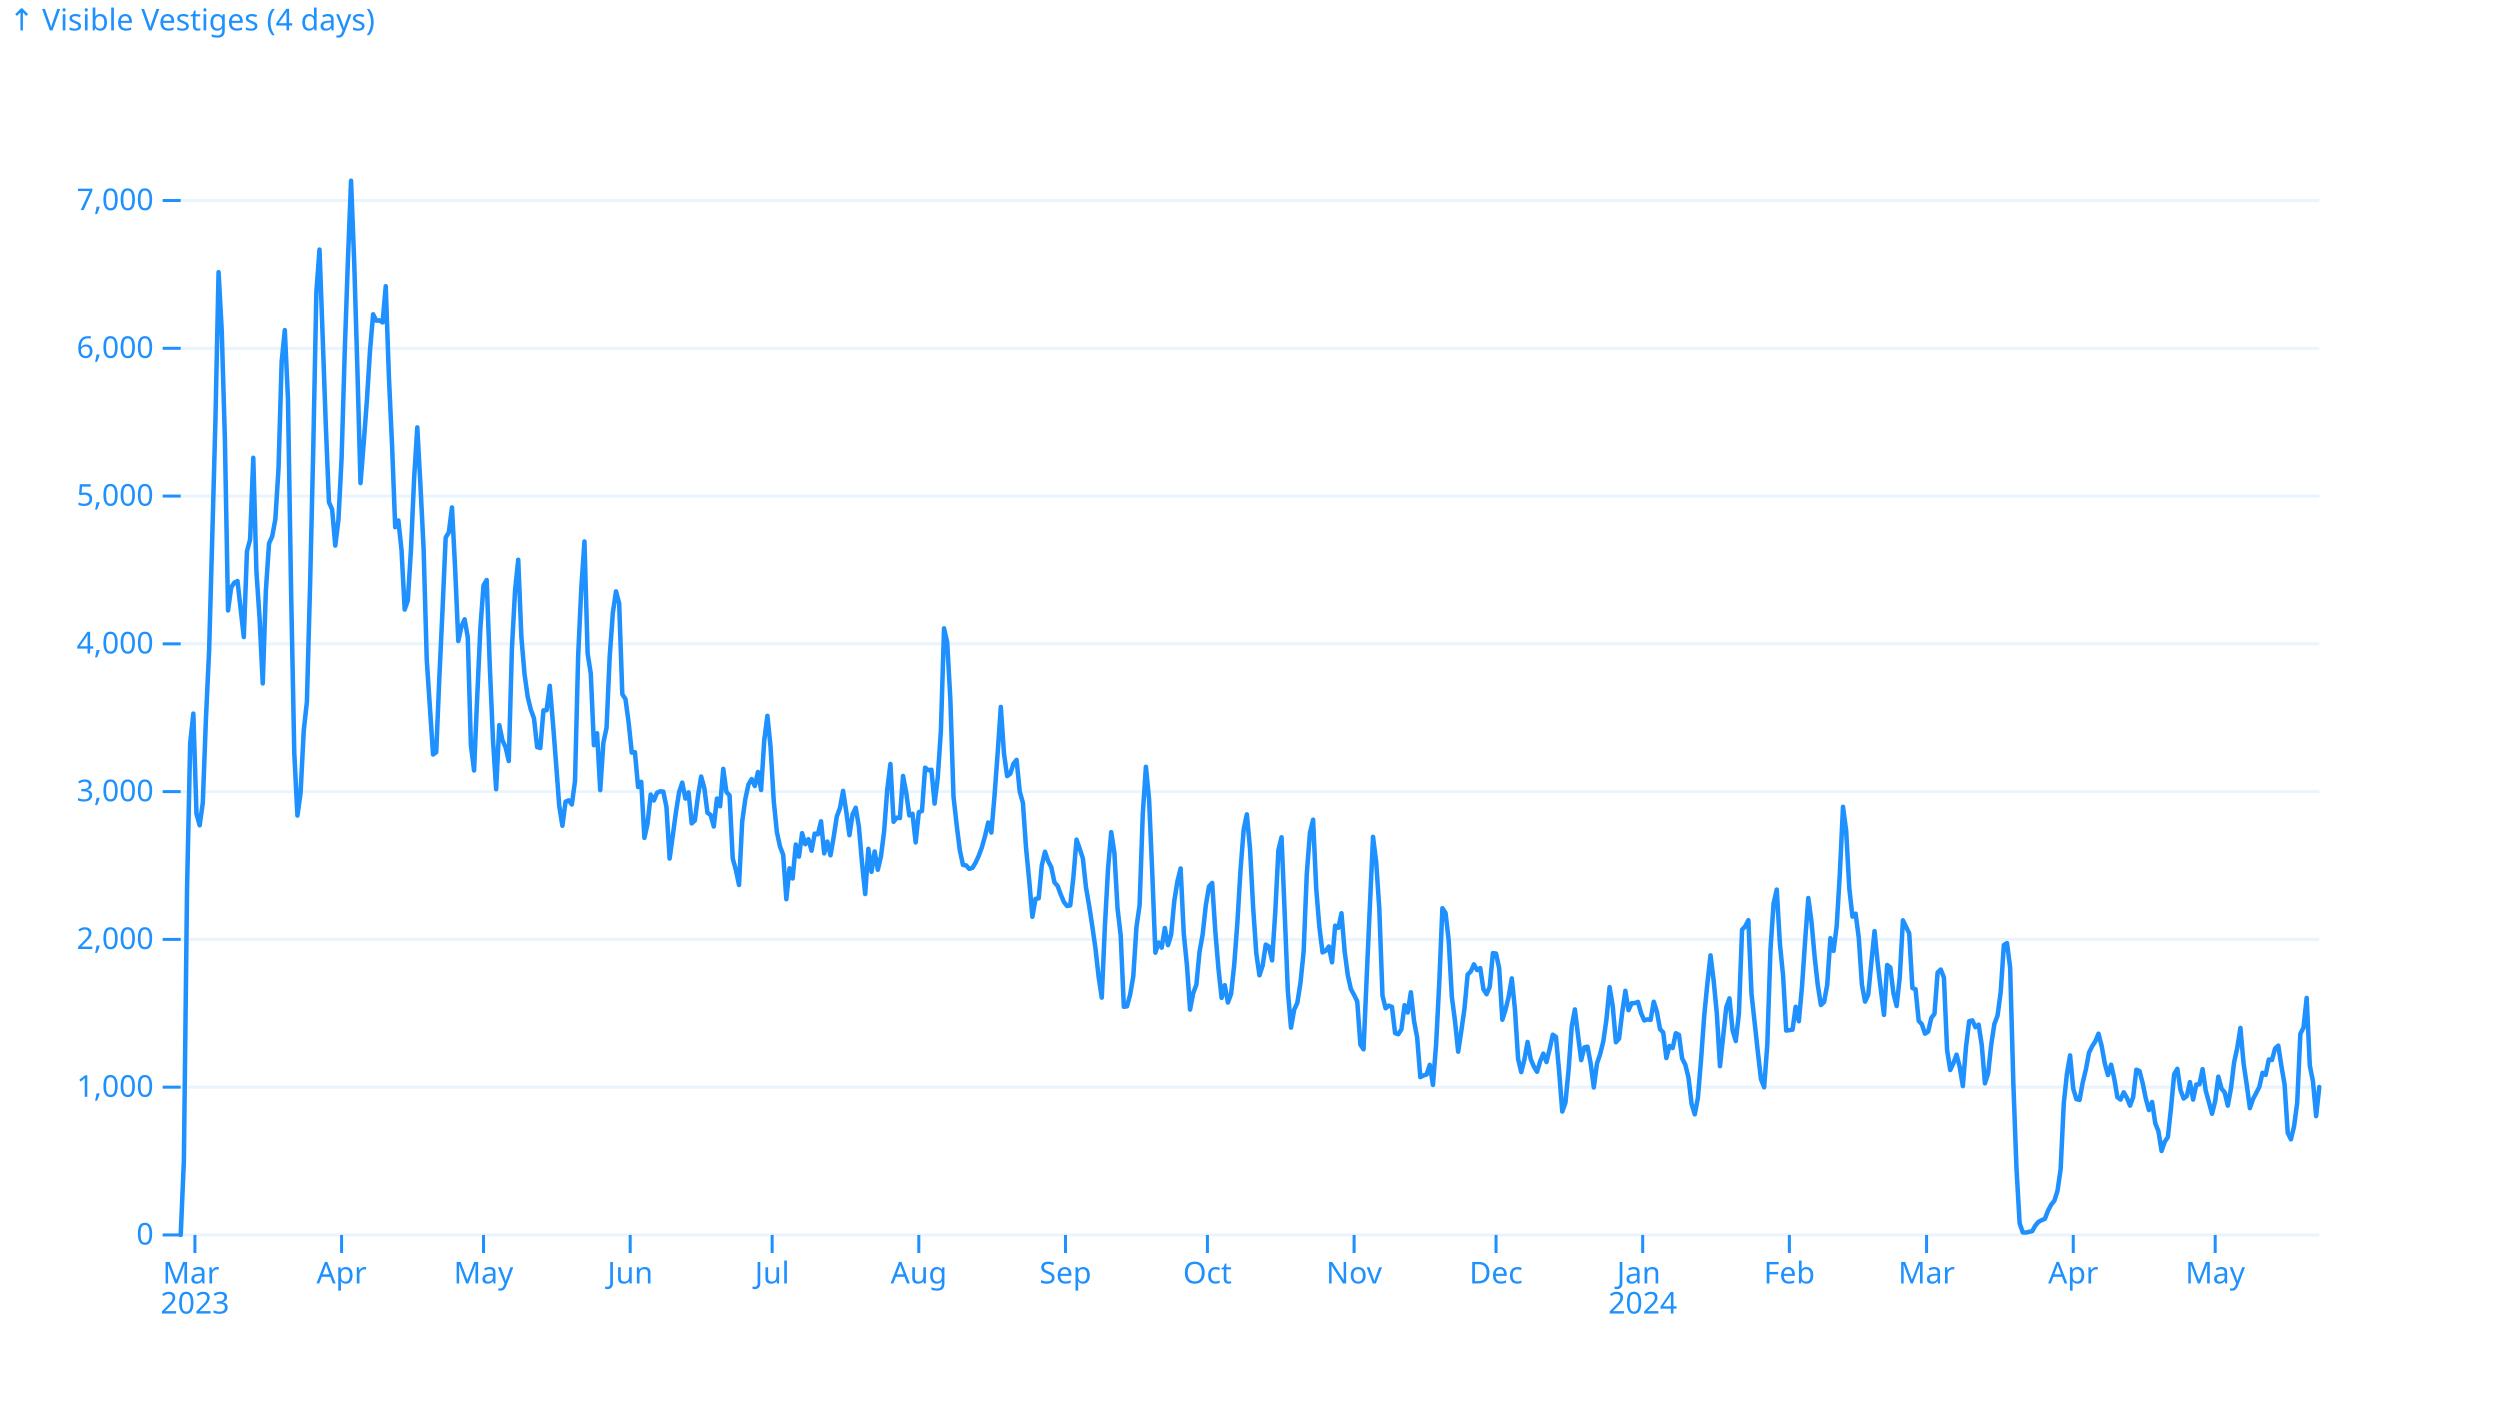
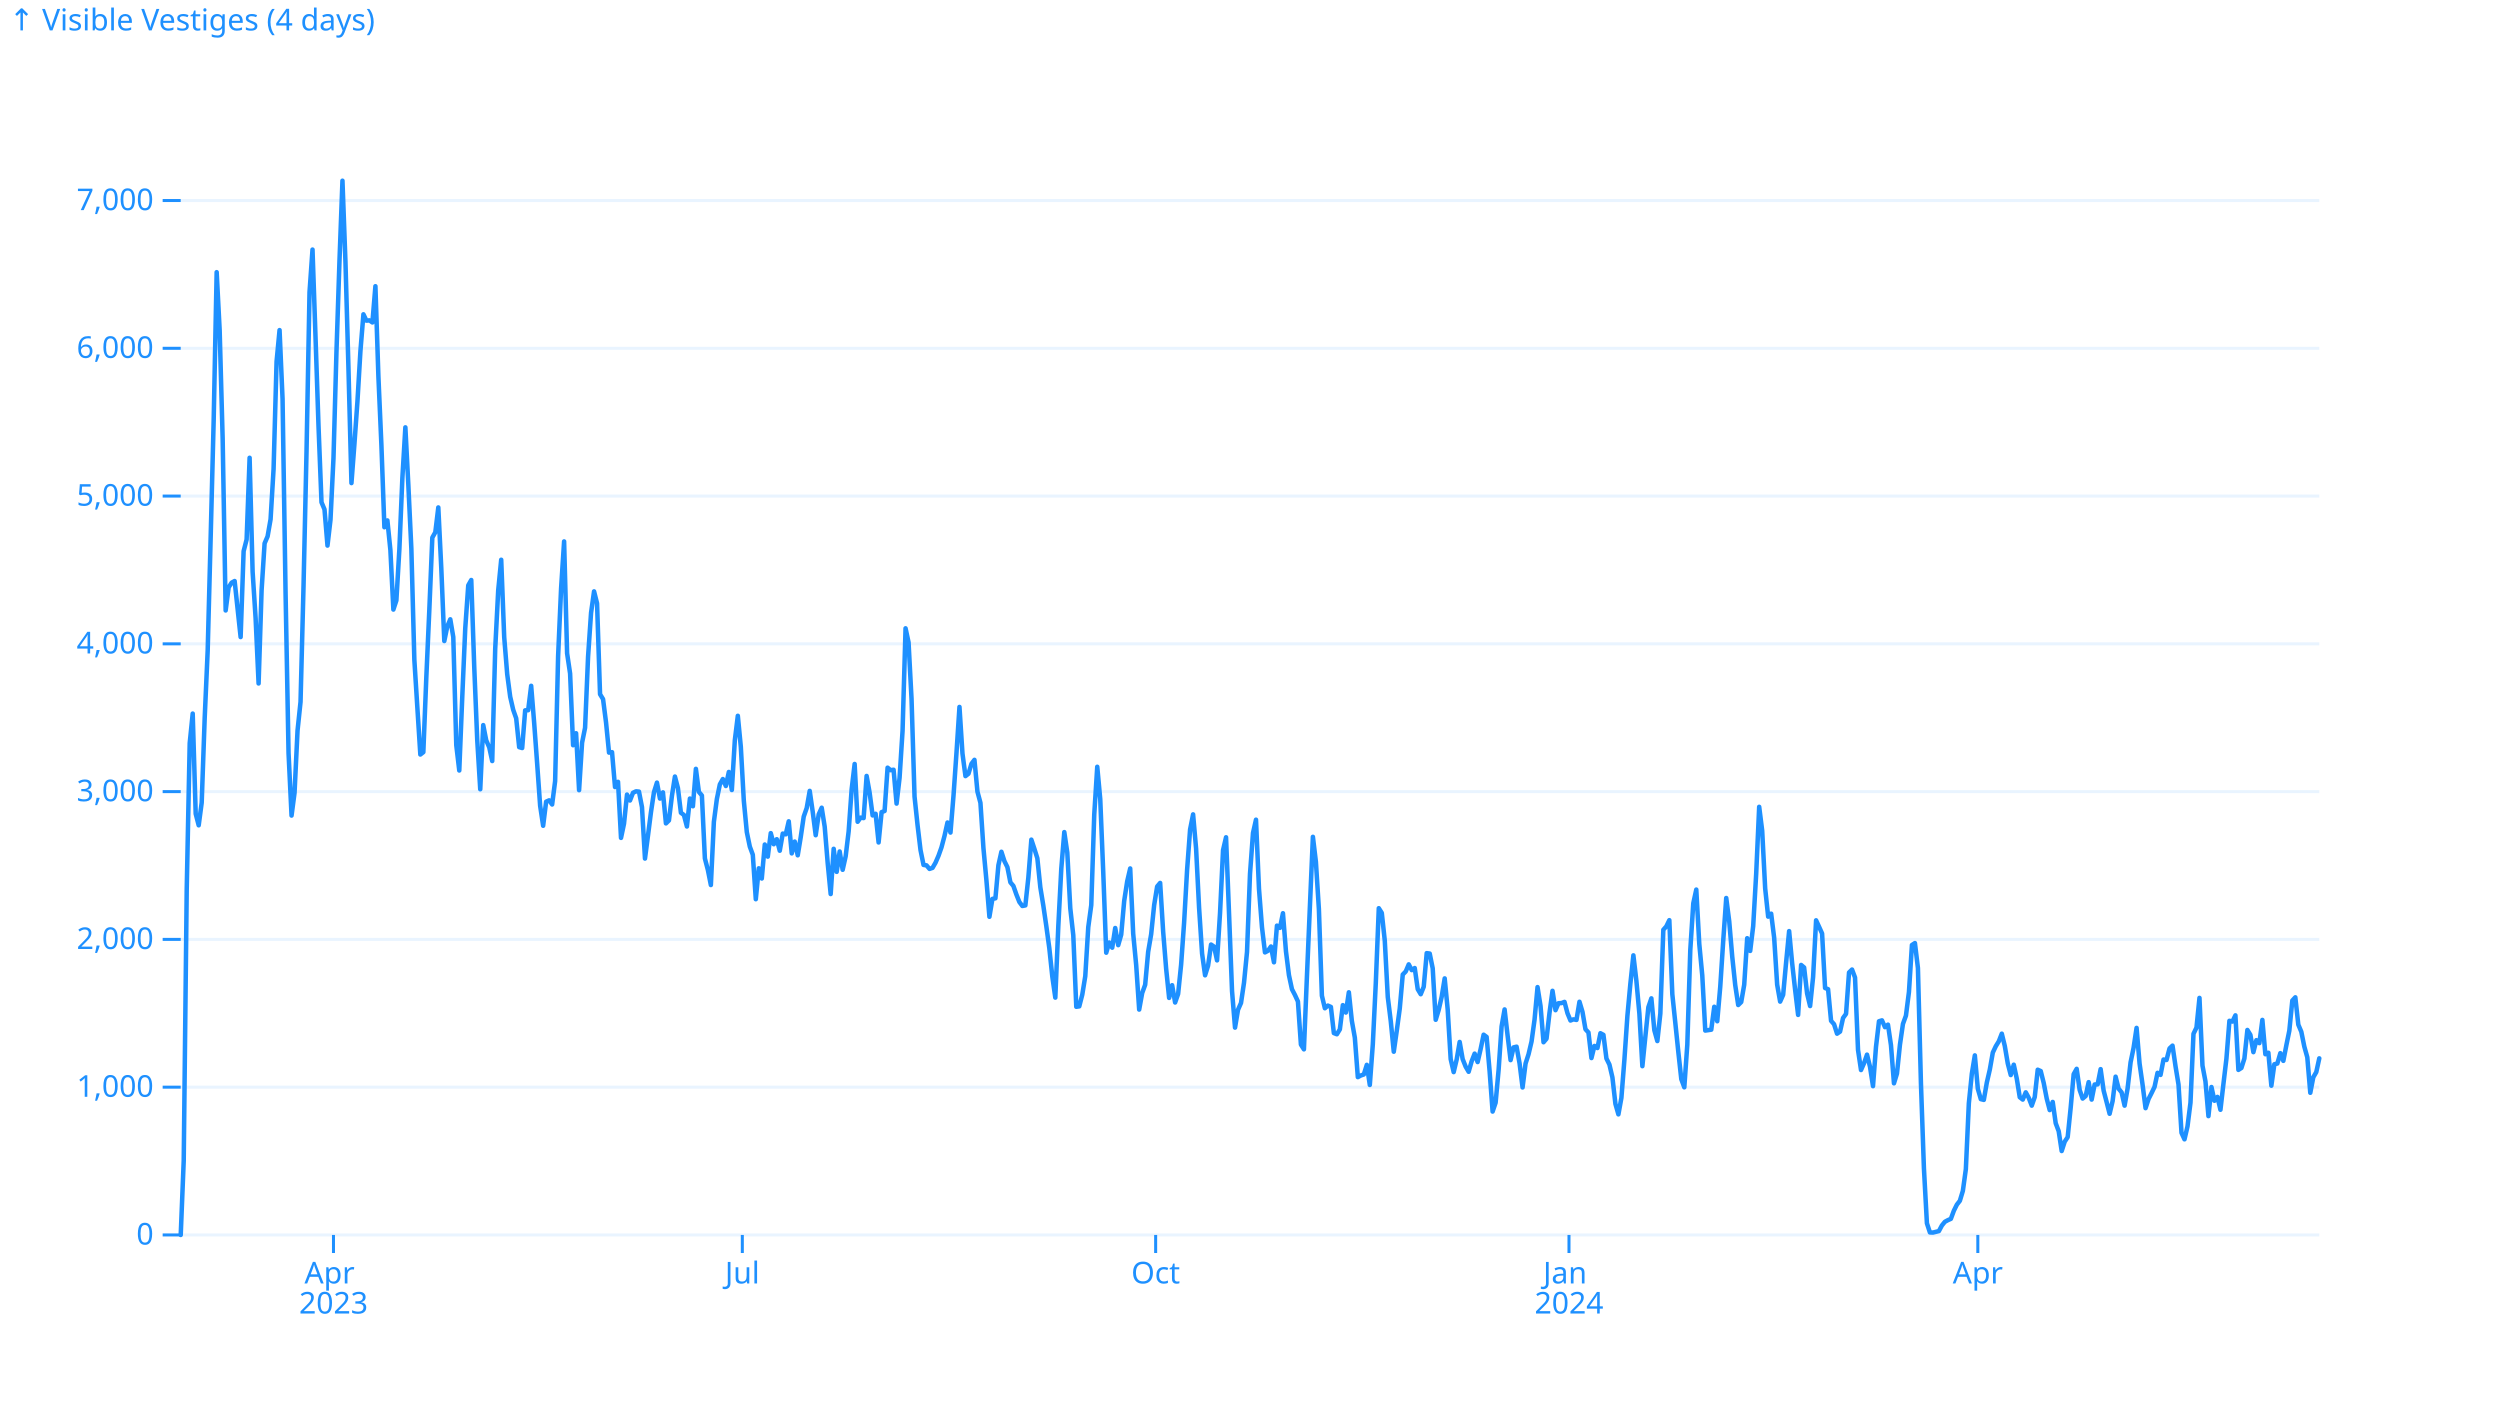
<svg xmlns="http://www.w3.org/2000/svg" class="plot-d6a7b5" fill="currentColor" font-family="system-ui, sans-serif" font-size="10" text-anchor="middle" width="830" height="470" viewBox="0 0 830 470" color="#1e90ff">
  <style>:where(.plot-d6a7b5){--plot-background: white;display:block;height:intrinsic;max-width:100%}:where(.plot-d6a7b5 text),:where(.plot-d6a7b5 tspan){white-space:pre}</style>
  <g aria-label="y-grid" stroke="currentColor" stroke-opacity=".1">
    <line x1="60" x2="770" y1="410" y2="410" />
    <line x1="60" x2="770" y1="360.939" y2="360.939" />
    <line x1="60" x2="770" y1="311.878" y2="311.878" />
    <line x1="60" x2="770" y1="262.817" y2="262.817" />
    <line x1="60" x2="770" y1="213.757" y2="213.757" />
    <line x1="60" x2="770" y1="164.696" y2="164.696" />
    <line x1="60" x2="770" y1="115.635" y2="115.635" />
    <line x1="60" x2="770" y1="66.574" y2="66.574" />
  </g>
  <g aria-label="y-axis tick" fill="none" stroke="currentColor">
    <path transform="translate(60,410)" d="M0,0L-6,0" />
    <path transform="translate(60,360.9392)" d="M0,0L-6,0" />
    <path transform="translate(60,311.8783)" d="M0,0L-6,0" />
    <path transform="translate(60,262.8175)" d="M0,0L-6,0" />
    <path transform="translate(60,213.7567)" d="M0,0L-6,0" />
    <path transform="translate(60,164.6958)" d="M0,0L-6,0" />
    <path transform="translate(60,115.635)" d="M0,0L-6,0" />
    <path transform="translate(60,66.57415)" d="M0,0L-6,0" />
  </g>
  <g aria-label="y-axis tick label" text-anchor="end" font-variant="tabular-nums">
    <text y=".32em" transform="translate(-9,0) translate(60,410)">0</text>
    <text y=".32em" transform="translate(-9,0) translate(60,360.9392)">1,000</text>
    <text y=".32em" transform="translate(-9,0) translate(60,311.8783)">2,000</text>
    <text y=".32em" transform="translate(-9,0) translate(60,262.8175)">3,000</text>
    <text y=".32em" transform="translate(-9,0) translate(60,213.7567)">4,000</text>
    <text y=".32em" transform="translate(-9,0) translate(60,164.6958)">5,000</text>
    <text y=".32em" transform="translate(-9,0) translate(60,115.635)">6,000</text>
    <text y=".32em" transform="translate(-9,0) translate(60,66.57415)">7,000</text>
  </g>
  <g aria-label="y-axis label" text-anchor="start">
    <text y=".71em" transform="translate(-57,-57) translate(60,60)">↑ Visible Vestiges (4 days)</text>
  </g>
  <g aria-label="x-axis tick" fill="none" stroke="currentColor">
-     <path transform="translate(64.71239,410)" d="M0,0L0,6" />
-     <path transform="translate(113.4071,410)" d="M0,0L0,6" />
-     <path transform="translate(160.531,410)" d="M0,0L0,6" />
-     <path transform="translate(209.2257,410)" d="M0,0L0,6" />
-     <path transform="translate(256.3496,410)" d="M0,0L0,6" />
-     <path transform="translate(305.0442,410)" d="M0,0L0,6" />
-     <path transform="translate(353.7389,410)" d="M0,0L0,6" />
-     <path transform="translate(400.8628,410)" d="M0,0L0,6" />
-     <path transform="translate(449.5575,410)" d="M0,0L0,6" />
-     <path transform="translate(496.6814,410)" d="M0,0L0,6" />
-     <path transform="translate(545.3761,410)" d="M0,0L0,6" />
-     <path transform="translate(594.0708,410)" d="M0,0L0,6" />
-     <path transform="translate(639.6239,410)" d="M0,0L0,6" />
-     <path transform="translate(688.3186,410)" d="M0,0L0,6" />
-     <path transform="translate(735.4425,410)" d="M0,0L0,6" />
+     <path transform="translate(110.7143,410)" d="M0,0L0,6" />
+     <path transform="translate(246.4496,410)" d="M0,0L0,6" />
+     <path transform="translate(383.6765,410)" d="M0,0L0,6" />
+     <path transform="translate(520.9034,410)" d="M0,0L0,6" />
+     <path transform="translate(656.6387,410)" d="M0,0L0,6" />
  </g>
  <g aria-label="x-axis tick label" font-variant="tabular-nums">
-     <text transform="translate(0,9) translate(64.71239,410)">
-       <tspan x="0" y=".71em">Mar</tspan>
+     <text transform="translate(0,9) translate(110.7143,410)">
+       <tspan x="0" y=".71em">Apr</tspan>
      <tspan x="0" dy="1em">2023</tspan>
    </text>
-     <text y=".71em" transform="translate(0,9) translate(113.4071,410)">Apr</text>
-     <text y=".71em" transform="translate(0,9) translate(160.531,410)">May</text>
-     <text y=".71em" transform="translate(0,9) translate(209.2257,410)">Jun</text>
-     <text y=".71em" transform="translate(0,9) translate(256.3496,410)">Jul</text>
-     <text y=".71em" transform="translate(0,9) translate(305.0442,410)">Aug</text>
-     <text y=".71em" transform="translate(0,9) translate(353.7389,410)">Sep</text>
-     <text y=".71em" transform="translate(0,9) translate(400.8628,410)">Oct</text>
-     <text y=".71em" transform="translate(0,9) translate(449.5575,410)">Nov</text>
-     <text y=".71em" transform="translate(0,9) translate(496.6814,410)">Dec</text>
-     <text transform="translate(0,9) translate(545.3761,410)">
+     <text y=".71em" transform="translate(0,9) translate(246.4496,410)">Jul</text>
+     <text y=".71em" transform="translate(0,9) translate(383.6765,410)">Oct</text>
+     <text transform="translate(0,9) translate(520.9034,410)">
      <tspan x="0" y=".71em">Jan</tspan>
      <tspan x="0" dy="1em">2024</tspan>
    </text>
-     <text y=".71em" transform="translate(0,9) translate(594.0708,410)">Feb</text>
-     <text y=".71em" transform="translate(0,9) translate(639.6239,410)">Mar</text>
-     <text y=".71em" transform="translate(0,9) translate(688.3186,410)">Apr</text>
-     <text y=".71em" transform="translate(0,9) translate(735.4425,410)">May</text>
+     <text y=".71em" transform="translate(0,9) translate(656.6387,410)">Apr</text>
  </g>
  <g aria-label="line" fill="none" stroke="currentColor" stroke-width="1.5" stroke-linejoin="round" stroke-linecap="round">
-     <path d="M60,410L61.047,385.371L62.094,295.296L63.142,246.726L64.189,236.913L65.236,270.177L66.283,274.003L67.33,266.497L68.378,238.434L69.425,216.013L70.472,178.237L71.519,139.626L72.566,90.369L73.614,109.65L74.661,145.66L75.708,202.669L76.755,195.015L77.802,193.445L78.85,192.906L79.897,202.227L80.944,211.5L81.991,182.996L83.038,179.12L84.086,151.989L85.133,189.815L86.18,205.22L87.227,226.905L88.274,195.948L89.322,180.395L90.369,178.089L91.416,172.398L92.463,155.718L93.51,120.05L94.558,109.601L95.605,132.463L96.652,196.683L97.699,250.013L98.746,270.765L99.794,263.21L100.841,242.555L101.888,233.038L102.935,194.623L103.982,149.978L105.029,97.041L106.077,82.862L107.124,111.808L108.171,141.343L109.218,166.756L110.265,169.111L111.313,181.131L112.36,172.595L113.407,152.136L114.454,116.665L115.501,86.689L116.549,60L117.596,86.934L118.643,122.258L119.69,160.378L120.737,147.328L121.785,133.297L122.832,116.518L123.879,104.351L124.926,106.461L125.973,106.362L127.021,107.049L128.068,95.029L129.115,125.006L130.162,147.77L131.209,175.048L132.257,172.791L133.304,182.603L134.351,202.375L135.398,199.333L136.445,182.358L137.493,158.759L138.54,141.883L139.587,161.114L140.634,182.161L141.681,219.055L142.729,234.853L143.776,250.503L144.823,249.718L145.87,224.795L146.917,202.473L147.965,178.482L149.012,176.716L150.059,168.474L151.106,188.785L152.153,212.825L153.201,207.967L154.248,205.613L155.295,211.5L156.342,247.412L157.389,255.802L158.437,231.32L159.484,208.507L160.531,194.329L161.578,192.562L162.625,221.508L163.673,245.744L164.72,262.033L165.767,240.74L166.814,245.793L167.861,248.099L168.909,252.662L169.956,215.327L171.003,195.997L172.05,185.841L173.097,211.549L174.145,223.814L175.192,231.32L176.239,235.638L177.286,238.483L178.333,248.05L179.381,248.345L180.428,235.834L181.475,235.785L182.522,227.69L183.569,239.955L184.617,253.496L185.664,267.527L186.711,274.151L187.758,266.154L188.805,265.712L189.853,267.086L190.9,259.334L191.947,217.829L192.994,195.212L194.041,179.757L195.088,216.897L196.136,223.618L197.183,247.412L198.23,243.438L199.277,262.327L200.324,246.578L201.372,241.623L202.419,218.025L203.466,203.454L204.513,196.34L205.56,200.314L206.608,230.486L207.655,232.105L208.702,239.857L209.749,249.865L210.796,249.718L211.844,261.297L212.891,259.579L213.938,278.174L214.985,273.464L216.032,263.799L217.08,265.761L218.127,263.21L219.174,262.719L220.221,262.817L221.268,267.969L222.316,285.042L223.363,277.438L224.41,269.637L225.457,263.014L226.504,259.825L227.552,265.123L228.599,263.063L229.646,273.366L230.693,272.384L231.74,264.191L232.788,257.813L233.835,261.64L234.882,269.833L235.929,270.569L236.976,274.396L238.024,265.123L239.071,267.675L240.118,255.262L241.165,262.916L242.212,264.093L243.26,284.993L244.307,288.82L245.354,293.824L246.401,272.875L247.448,265.271L248.496,260.414L249.543,258.647L250.59,260.953L251.637,256.292L252.684,262.278L253.732,245.744L254.779,237.649L255.826,247.952L256.873,265.859L257.92,276.26L258.968,281.068L260.015,283.766L261.062,298.534L262.109,288.28L263.156,291.665L264.204,280.381L265.251,284.404L266.298,276.604L267.345,280.283L268.392,278.615L269.44,282.442L270.487,276.751L271.534,276.996L272.581,272.679L273.628,283.325L274.676,279.4L275.723,283.963L276.77,277.928L277.817,271.109L278.864,268.263L279.912,262.572L280.959,269.49L282.006,277.29L283.053,270.373L284.1,268.165L285.147,274.445L286.195,286.514L287.242,296.817L288.289,281.804L289.336,289.458L290.383,282.687L291.431,288.771L292.478,284.306L293.525,276.015L294.572,262.082L295.619,253.643L296.667,272.826L297.714,271.452L298.761,271.599L299.808,257.617L300.855,263.161L301.903,270.716L302.95,270.177L303.997,279.694L305.044,269.637L306.091,269.244L307.139,254.87L308.186,255.704L309.233,255.556L310.28,266.791L311.327,258.255L312.375,242.653L313.422,208.605L314.469,213.266L315.516,232.105L316.563,264.486L317.611,273.905L318.658,282.246L319.705,287.152L320.752,287.299L321.799,288.476L322.847,288.133L323.894,286.416L324.941,284.11L325.988,281.313L327.035,277.536L328.083,273.071L329.13,276.407L330.177,264.24L331.224,249.964L332.271,234.706L333.319,250.16L334.366,257.666L335.413,256.881L336.46,253.594L337.507,252.269L338.555,262.817L339.602,266.546L340.649,281.559L341.696,292.303L342.743,304.372L343.791,298.436L344.838,298.239L345.885,287.25L346.932,282.785L347.979,285.876L349.027,287.888L350.074,292.941L351.121,294.118L352.168,296.964L353.215,299.466L354.263,300.791L355.31,300.594L356.357,291.322L357.404,278.762L358.451,281.755L359.499,284.944L360.546,294.609L361.593,300.692L362.64,307.512L363.687,314.822L364.735,324.242L365.782,331.208L366.829,307.463L367.876,288.329L368.923,276.26L369.971,283.08L371.018,301.576L372.065,310.505L373.112,334.25L374.159,334.103L375.206,330.227L376.254,324.094L377.301,307.806L378.348,300.496L379.395,270.373L380.442,254.575L381.49,265.32L382.537,289.556L383.584,316.294L384.631,312.909L385.678,314.626L386.726,308.101L387.773,313.792L388.82,310.308L389.867,299.073L390.914,292.597L391.962,288.329L393.009,309.965L394.056,320.415L395.103,335.182L396.15,329.687L397.198,326.94L398.245,315.999L399.292,310.161L400.339,300.496L401.386,294.315L402.434,293.137L403.481,309.229L404.528,321.592L405.575,331.306L406.622,327.087L407.67,332.827L408.717,329.982L409.764,320.268L410.811,306.285L411.858,288.771L412.906,275.377L413.953,270.373L415,281.706L416.047,301.379L417.094,316.588L418.142,323.8L419.189,320.611L420.236,313.595L421.283,314.282L422.33,318.845L423.378,303.047L424.425,282.246L425.472,277.977L426.519,303.293L427.566,329.05L428.614,341.168L429.661,335.231L430.708,332.974L431.755,326.253L432.802,316.049L433.85,290.144L434.897,276.555L435.944,272.139L436.991,295.1L438.038,307.855L439.086,316.196L440.133,315.656L441.18,314.233L442.227,319.483L443.274,307.316L444.322,308.052L445.369,303.195L446.416,315.803L447.463,323.751L448.51,328.412L449.558,330.325L450.605,332.484L451.652,346.81L452.699,348.38L453.746,324.291L454.794,300.938L455.841,277.83L456.888,286.121L457.935,301.821L458.982,330.571L460.029,334.741L461.077,333.858L462.124,334.299L463.171,342.983L464.218,343.375L465.265,341.756L466.313,333.71L467.36,336.163L468.407,329.442L469.454,338.911L470.501,344.504L471.549,357.603L472.596,357.063L473.643,356.72L474.69,353.531L475.737,360.203L476.785,346.761L477.832,326.351L478.879,301.526L479.926,303.096L480.973,312.32L482.021,331.012L483.068,339.058L484.115,349.165L485.162,342.198L486.209,334.839L487.257,323.555L488.304,322.525L489.351,320.17L490.398,322.083L491.445,321.396L492.493,328.412L493.54,330.08L494.587,327.627L495.634,316.441L496.681,316.588L497.729,321.494L498.776,338.567L499.823,335.28L500.87,330.914L501.917,324.83L502.965,335.133L504.012,351.618L505.059,355.935L506.106,351.765L507.153,345.927L508.201,351.618L509.248,354.12L510.295,355.837L511.342,352.354L512.389,349.802L513.437,352.599L514.484,348.281L515.531,343.523L516.578,344.258L517.625,355.641L518.673,369.034L519.72,366.091L520.767,355.248L521.814,340.775L522.861,335.133L523.909,343.768L524.956,351.961L526.003,347.742L527.05,347.496L528.097,353.04L529.145,361.037L530.192,353.089L531.239,349.999L532.286,345.779L533.333,338.518L534.381,327.725L535.428,334.005L536.475,346.025L537.522,344.847L538.569,336.213L539.617,328.951L540.664,335.378L541.711,333.073L542.758,333.024L543.805,332.631L544.853,336.409L545.9,338.813L546.947,338.42L547.994,338.616L549.041,332.582L550.088,335.918L551.136,341.707L552.183,342.787L553.23,351.274L554.277,347.251L555.324,347.938L556.372,343.032L557.419,343.572L558.466,351.421L559.513,353.433L560.56,357.701L561.608,366.483L562.655,369.966L563.702,364.472L564.749,351.814L565.796,337.292L566.844,326.548L567.891,317.177L568.938,325.615L569.985,336.507L571.032,353.973L572.08,344.16L573.127,334.397L574.174,331.454L575.221,342.051L576.268,345.632L577.316,336.507L578.363,308.689L579.41,307.561L580.457,305.5L581.504,330.08L582.552,339.598L583.599,349.214L584.646,358.29L585.693,360.988L586.74,346.859L587.788,315.411L588.835,299.907L589.882,295.345L590.929,313.399L591.976,323.849L593.024,342.149L594.071,342.002L595.118,341.854L596.165,334.25L597.212,339.058L598.26,327.627L599.307,312.271L600.354,298.141L601.401,305.893L602.448,317.569L603.496,327.038L604.543,333.661L605.59,332.68L606.637,326.94L607.684,311.486L608.732,315.705L609.779,307.463L610.826,290.095L611.873,267.871L612.92,275.77L613.968,294.952L615.015,304.323L616.062,303.342L617.109,311.339L618.156,326.891L619.204,332.533L620.251,330.276L621.298,319.434L622.345,309.131L623.392,319.728L624.44,328.608L625.487,336.948L626.534,320.366L627.581,321.2L628.628,329.835L629.676,334.005L630.723,324.389L631.77,305.549L632.817,307.708L633.864,309.916L634.912,328.019L635.959,328.412L637.006,338.911L638.053,340.039L639.1,343.179L640.147,342.492L641.195,337.979L642.242,336.605L643.289,322.868L644.336,321.887L645.383,324.536L646.431,348.576L647.478,355.248L648.525,352.991L649.572,350.146L650.619,354.169L651.667,360.596L652.714,347.546L653.761,339.058L654.808,338.764L655.855,341.02L656.903,340.186L657.95,347.006L658.997,359.664L660.044,356.426L661.091,346.81L662.139,339.941L663.186,337.194L664.233,329.344L665.28,313.743L666.327,313.105L667.375,321.396L668.422,359.516L669.469,387.825L670.516,406.124L671.563,409.166L672.611,409.215L673.658,408.97L674.705,408.724L675.752,406.86L676.799,405.634L677.847,405.094L678.894,404.652L679.941,401.954L680.988,399.943L682.035,398.667L683.083,395.38L684.13,388.168L685.177,366.287L686.224,356.475L687.271,350.391L688.319,361.479L689.366,364.913L690.413,365.158L691.46,359.418L692.507,355.101L693.555,349.459L694.602,347.349L695.649,345.73L696.696,343.179L697.743,347.251L698.791,353.089L699.838,356.916L700.885,353.482L701.932,358.094L702.979,364.275L704.027,365.06L705.074,362.656L706.121,364.472L707.168,367.072L708.215,364.226L709.263,355.15L710.31,355.592L711.357,359.565L712.404,364.717L713.451,368.544L714.499,365.845L715.546,372.91L716.593,375.559L717.64,382.133L718.687,379.043L719.735,377.522L720.782,367.759L721.829,356.622L722.876,354.856L723.923,361.871L724.971,364.717L726.018,363.883L727.065,359.271L728.112,365.06L729.159,360.056L730.206,360.007L731.254,354.954L732.301,362.068L733.348,365.894L734.395,369.77L735.442,365.551L736.49,357.456L737.537,361.43L738.584,362.656L739.631,367.072L740.678,361.381L741.726,352.697L742.773,347.889L743.82,341.266L744.867,353.089L745.914,360.105L746.962,367.906L748.009,364.864L749.056,362.902L750.103,360.841L751.15,356.18L752.198,356.867L753.245,351.765L754.292,351.912L755.339,348.085L756.386,347.153L757.434,353.973L758.481,360.056L759.528,376.099L760.575,378.258L761.622,373.989L762.67,366.091L763.717,343.228L764.764,341.168L765.811,331.306L766.858,353.776L767.906,359.026L768.953,370.555L770,360.89" />
+     <path d="M60,410L60.994,385.371L61.989,295.296L62.983,246.726L63.978,236.913L64.972,270.177L65.966,274.003L66.961,266.497L67.955,238.434L68.95,216.013L69.944,178.237L70.938,139.626L71.933,90.369L72.927,109.65L73.922,145.66L74.916,202.669L75.91,195.015L76.905,193.445L77.899,192.906L78.894,202.227L79.888,211.5L80.882,182.996L81.877,179.12L82.871,151.989L83.866,189.815L84.86,205.22L85.854,226.905L86.849,195.948L87.843,180.395L88.838,178.089L89.832,172.398L90.826,155.718L91.821,120.05L92.815,109.601L93.81,132.463L94.804,196.683L95.798,250.013L96.793,270.765L97.787,263.21L98.782,242.555L99.776,233.038L100.77,194.623L101.765,149.978L102.759,97.041L103.754,82.862L104.748,111.808L105.742,141.343L106.737,166.756L107.731,169.111L108.725,181.131L109.72,172.595L110.714,152.136L111.709,116.665L112.703,86.689L113.697,60L114.692,86.934L115.686,122.258L116.681,160.378L117.675,147.328L118.669,133.297L119.664,116.518L120.658,104.351L121.653,106.461L122.647,106.362L123.641,107.049L124.636,95.029L125.63,125.006L126.625,147.77L127.619,175.048L128.613,172.791L129.608,182.603L130.602,202.375L131.597,199.333L132.591,182.358L133.585,158.759L134.58,141.883L135.574,161.114L136.569,182.161L137.563,219.055L138.557,234.853L139.552,250.503L140.546,249.718L141.541,224.795L142.535,202.473L143.529,178.482L144.524,176.716L145.518,168.474L146.513,188.785L147.507,212.825L148.501,207.967L149.496,205.613L150.49,211.5L151.485,247.412L152.479,255.802L153.473,231.32L154.468,208.507L155.462,194.329L156.457,192.562L157.451,221.508L158.445,245.744L159.44,262.033L160.434,240.74L161.429,245.793L162.423,248.099L163.417,252.662L164.412,215.327L165.406,195.997L166.401,185.841L167.395,211.549L168.389,223.814L169.384,231.32L170.378,235.638L171.373,238.483L172.367,248.05L173.361,248.345L174.356,235.834L175.35,235.785L176.345,227.69L177.339,239.955L178.333,253.496L179.328,267.527L180.322,274.151L181.317,266.154L182.311,265.712L183.305,267.086L184.3,259.334L185.294,217.829L186.289,195.212L187.283,179.757L188.277,216.897L189.272,223.618L190.266,247.412L191.261,243.438L192.255,262.327L193.249,246.578L194.244,241.623L195.238,218.025L196.232,203.454L197.227,196.34L198.221,200.314L199.216,230.486L200.21,232.105L201.204,239.857L202.199,249.865L203.193,249.718L204.188,261.297L205.182,259.579L206.176,278.174L207.171,273.464L208.165,263.799L209.16,265.761L210.154,263.21L211.148,262.719L212.143,262.817L213.137,267.969L214.132,285.042L215.126,277.438L216.12,269.637L217.115,263.014L218.109,259.825L219.104,265.123L220.098,263.063L221.092,273.366L222.087,272.384L223.081,264.191L224.076,257.813L225.07,261.64L226.064,269.833L227.059,270.569L228.053,274.396L229.048,265.123L230.042,267.675L231.036,255.262L232.031,262.916L233.025,264.093L234.02,284.993L235.014,288.82L236.008,293.824L237.003,272.875L237.997,265.271L238.992,260.414L239.986,258.647L240.98,260.953L241.975,256.292L242.969,262.278L243.964,245.744L244.958,237.649L245.952,247.952L246.947,265.859L247.941,276.26L248.936,281.068L249.93,283.766L250.924,298.534L251.919,288.28L252.913,291.665L253.908,280.381L254.902,284.404L255.896,276.604L256.891,280.283L257.885,278.615L258.88,282.442L259.874,276.751L260.868,276.996L261.863,272.679L262.857,283.325L263.852,279.4L264.846,283.963L265.84,277.928L266.835,271.109L267.829,268.263L268.824,262.572L269.818,269.49L270.812,277.29L271.807,270.373L272.801,268.165L273.796,274.445L274.79,286.514L275.784,296.817L276.779,281.804L277.773,289.458L278.768,282.687L279.762,288.771L280.756,284.306L281.751,276.015L282.745,262.082L283.739,253.643L284.734,272.826L285.728,271.452L286.723,271.599L287.717,257.617L288.711,263.161L289.706,270.716L290.7,270.177L291.695,279.694L292.689,269.637L293.683,269.244L294.678,254.87L295.672,255.704L296.667,255.556L297.661,266.791L298.655,258.255L299.65,242.653L300.644,208.605L301.639,213.266L302.633,232.105L303.627,264.486L304.622,273.905L305.616,282.246L306.611,287.152L307.605,287.299L308.599,288.476L309.594,288.133L310.588,286.416L311.583,284.11L312.577,281.313L313.571,277.536L314.566,273.071L315.56,276.407L316.555,264.24L317.549,249.964L318.543,234.706L319.538,250.16L320.532,257.666L321.527,256.881L322.521,253.594L323.515,252.269L324.51,262.817L325.504,266.546L326.499,281.559L327.493,292.303L328.487,304.372L329.482,298.436L330.476,298.239L331.471,287.25L332.465,282.785L333.459,285.876L334.454,287.888L335.448,292.941L336.443,294.118L337.437,296.964L338.431,299.466L339.426,300.791L340.42,300.594L341.415,291.322L342.409,278.762L343.403,281.755L344.398,284.944L345.392,294.609L346.387,300.692L347.381,307.512L348.375,314.822L349.37,324.242L350.364,331.208L351.359,307.463L352.353,288.329L353.347,276.26L354.342,283.08L355.336,301.576L356.331,310.505L357.325,334.25L358.319,334.103L359.314,330.227L360.308,324.094L361.303,307.806L362.297,300.496L363.291,270.373L364.286,254.575L365.28,265.32L366.275,289.556L367.269,316.294L368.263,312.909L369.258,314.626L370.252,308.101L371.246,313.792L372.241,310.308L373.235,299.073L374.23,292.597L375.224,288.329L376.218,309.965L377.213,320.415L378.207,335.182L379.202,329.687L380.196,326.94L381.19,315.999L382.185,310.161L383.179,300.496L384.174,294.315L385.168,293.137L386.162,309.229L387.157,321.592L388.151,331.306L389.146,327.087L390.14,332.827L391.134,329.982L392.129,320.268L393.123,306.285L394.118,288.771L395.112,275.377L396.106,270.373L397.101,281.706L398.095,301.379L399.09,316.588L400.084,323.8L401.078,320.611L402.073,313.595L403.067,314.282L404.062,318.845L405.056,303.047L406.05,282.246L407.045,277.977L408.039,303.293L409.034,329.05L410.028,341.168L411.022,335.231L412.017,332.974L413.011,326.253L414.006,316.049L415,290.144L415.994,276.555L416.989,272.139L417.983,295.1L418.978,307.855L419.972,316.196L420.966,315.656L421.961,314.233L422.955,319.483L423.95,307.316L424.944,308.052L425.938,303.195L426.933,315.803L427.927,323.751L428.922,328.412L429.916,330.325L430.91,332.484L431.905,346.81L432.899,348.38L433.894,324.291L434.888,300.938L435.882,277.83L436.877,286.121L437.871,301.821L438.866,330.571L439.86,334.741L440.854,333.858L441.849,334.299L442.843,342.983L443.838,343.375L444.832,341.756L445.826,333.71L446.821,336.163L447.815,329.442L448.81,338.911L449.804,344.504L450.798,357.603L451.793,357.063L452.787,356.72L453.782,353.531L454.776,360.203L455.77,346.761L456.765,326.351L457.759,301.526L458.754,303.096L459.748,312.32L460.742,331.012L461.737,339.058L462.731,349.165L463.725,342.198L464.72,334.839L465.714,323.555L466.709,322.525L467.703,320.17L468.697,322.083L469.692,321.396L470.686,328.412L471.681,330.08L472.675,327.627L473.669,316.441L474.664,316.588L475.658,321.494L476.653,338.567L477.647,335.28L478.641,330.914L479.636,324.83L480.63,335.133L481.625,351.618L482.619,355.935L483.613,351.765L484.608,345.927L485.602,351.618L486.597,354.12L487.591,355.837L488.585,352.354L489.58,349.802L490.574,352.599L491.569,348.281L492.563,343.523L493.557,344.258L494.552,355.641L495.546,369.034L496.541,366.091L497.535,355.248L498.529,340.775L499.524,335.133L500.518,343.768L501.513,351.961L502.507,347.742L503.501,347.496L504.496,353.04L505.49,361.037L506.485,353.089L507.479,349.999L508.473,345.779L509.468,338.518L510.462,327.725L511.457,334.005L512.451,346.025L513.445,344.847L514.44,336.213L515.434,328.951L516.429,335.378L517.423,333.073L518.417,333.024L519.412,332.631L520.406,336.409L521.401,338.813L522.395,338.42L523.389,338.616L524.384,332.582L525.378,335.918L526.373,341.707L527.367,342.787L528.361,351.274L529.356,347.251L530.35,347.938L531.345,343.032L532.339,343.572L533.333,351.421L534.328,353.433L535.322,357.701L536.317,366.483L537.311,369.966L538.305,364.472L539.3,351.814L540.294,337.292L541.289,326.548L542.283,317.177L543.277,325.615L544.272,336.507L545.266,353.973L546.261,344.16L547.255,334.397L548.249,331.454L549.244,342.051L550.238,345.632L551.232,336.507L552.227,308.689L553.221,307.561L554.216,305.5L555.21,330.08L556.204,339.598L557.199,349.214L558.193,358.29L559.188,360.988L560.182,346.859L561.176,315.411L562.171,299.907L563.165,295.345L564.16,313.399L565.154,323.849L566.148,342.149L567.143,342.002L568.137,341.854L569.132,334.25L570.126,339.058L571.12,327.627L572.115,312.271L573.109,298.141L574.104,305.893L575.098,317.569L576.092,327.038L577.087,333.661L578.081,332.68L579.076,326.94L580.07,311.486L581.064,315.705L582.059,307.463L583.053,290.095L584.048,267.871L585.042,275.77L586.036,294.952L587.031,304.323L588.025,303.342L589.02,311.339L590.014,326.891L591.008,332.533L592.003,330.276L592.997,319.434L593.992,309.131L594.986,319.728L595.98,328.608L596.975,336.948L597.969,320.366L598.964,321.2L599.958,329.835L600.952,334.005L601.947,324.389L602.941,305.549L603.936,307.708L604.93,309.916L605.924,328.019L606.919,328.412L607.913,338.911L608.908,340.039L609.902,343.179L610.896,342.492L611.891,337.979L612.885,336.605L613.88,322.868L614.874,321.887L615.868,324.536L616.863,348.576L617.857,355.248L618.852,352.991L619.846,350.146L620.84,354.169L621.835,360.596L622.829,347.546L623.824,339.058L624.818,338.764L625.812,341.02L626.807,340.186L627.801,347.006L628.796,359.664L629.79,356.426L630.784,346.81L631.779,339.941L632.773,337.194L633.768,329.344L634.762,313.743L635.756,313.105L636.751,321.396L637.745,359.516L638.739,387.825L639.734,406.124L640.728,409.166L641.723,409.215L642.717,408.97L643.711,408.724L644.706,406.86L645.7,405.634L646.695,405.094L647.689,404.652L648.683,401.954L649.678,399.943L650.672,398.667L651.667,395.38L652.661,388.168L653.655,366.287L654.65,356.475L655.644,350.391L656.639,361.479L657.633,364.913L658.627,365.158L659.622,359.418L660.616,355.101L661.611,349.459L662.605,347.349L663.599,345.73L664.594,343.179L665.588,347.251L666.583,353.089L667.577,356.916L668.571,353.482L669.566,358.094L670.56,364.275L671.555,365.06L672.549,362.656L673.543,364.472L674.538,367.072L675.532,364.226L676.527,355.15L677.521,355.592L678.515,359.565L679.51,364.717L680.504,368.544L681.499,365.845L682.493,372.91L683.487,375.559L684.482,382.133L685.476,379.043L686.471,377.522L687.465,367.759L688.459,356.622L689.454,354.856L690.448,361.871L691.443,364.717L692.437,363.883L693.431,359.271L694.426,365.06L695.42,360.056L696.415,360.007L697.409,354.954L698.403,362.068L699.398,365.894L700.392,369.77L701.387,365.551L702.381,357.456L703.375,361.43L704.37,362.656L705.364,367.072L706.359,361.381L707.353,352.697L708.347,347.889L709.342,341.266L710.336,353.089L711.331,360.105L712.325,367.906L713.319,364.864L714.314,362.902L715.308,360.841L716.303,356.18L717.297,356.867L718.291,351.765L719.286,351.912L720.28,348.085L721.275,347.153L722.269,353.973L723.263,360.056L724.258,376.099L725.252,378.258L726.246,373.989L727.241,366.091L728.235,343.228L729.23,341.168L730.224,331.306L731.218,353.776L732.213,359.026L733.207,370.555L734.202,360.89L735.196,365.453L736.19,364.177L737.185,368.445L738.179,359.86L739.174,351.47L740.168,338.911L741.162,339.156L742.157,337.096L743.151,355.199L744.146,354.561L745.14,351.421L746.134,341.953L747.129,343.572L748.123,349.312L749.118,345.338L750.112,346.319L751.106,338.616L752.101,349.999L753.095,349.508L754.09,360.449L755.084,353.335L756.078,353.089L757.073,349.655L758.067,352.206L759.062,347.055L760.056,342.198L761.05,332.19L762.045,331.11L763.039,340.186L764.034,342.541L765.028,347.447L766.022,351.029L767.017,362.803L768.011,357.652L769.006,355.935L770,351.372" />
  </g>
</svg>
